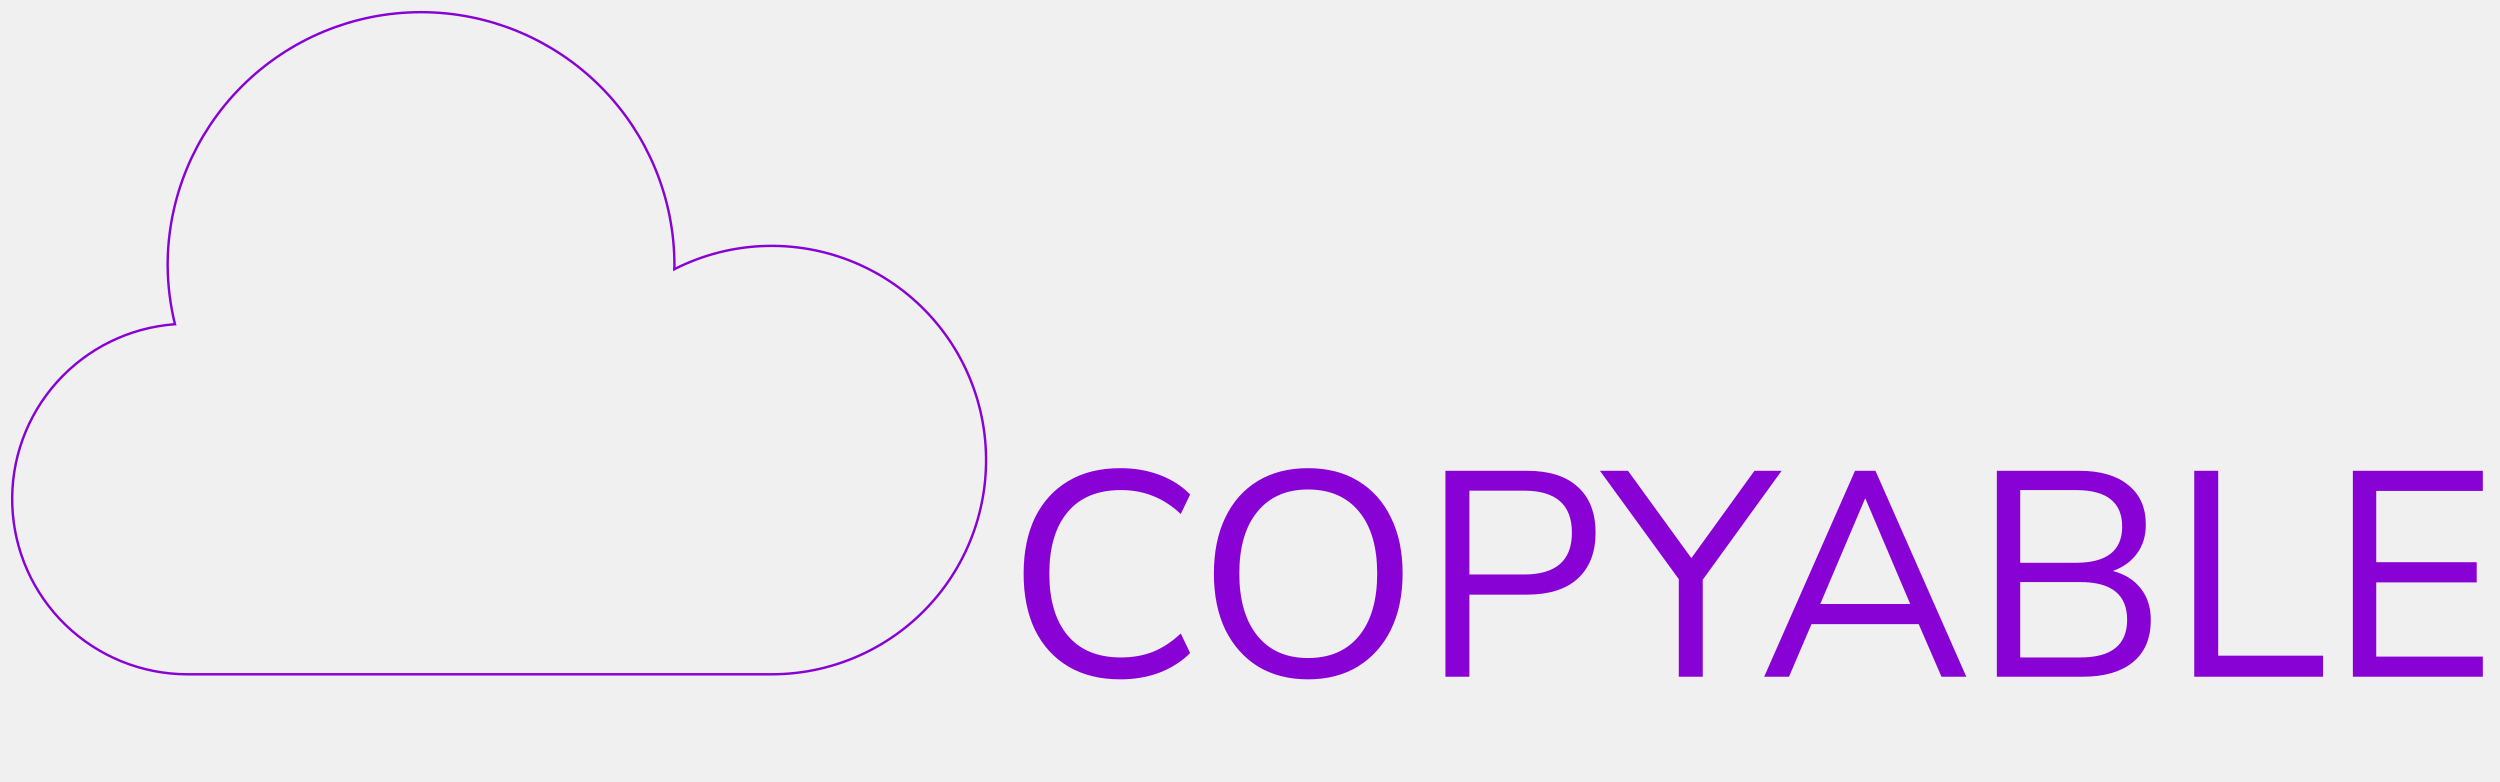
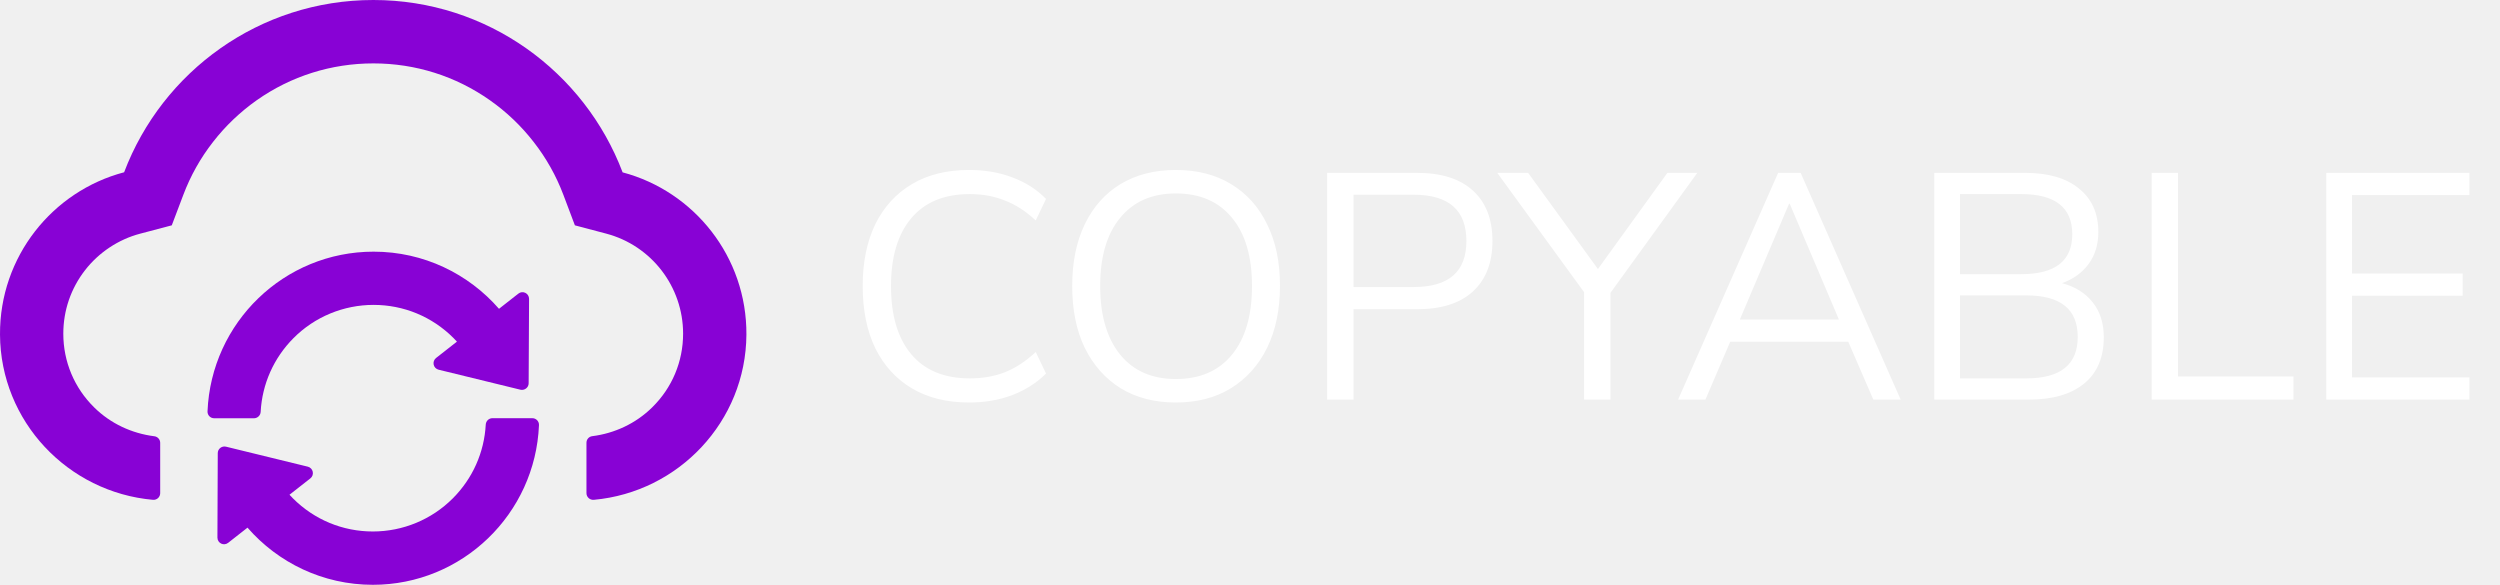
- <svg xmlns="http://www.w3.org/2000/svg" width="1027" height="321" viewBox="0 0 1027 321" fill="none">
-   <path d="M172.961 5C145.353 5 118.875 15.957 99.353 35.461C79.832 54.965 68.864 81.418 68.864 109C68.928 117.16 69.921 125.256 71.875 133.192H71.811C53.219 134.55 35.878 143.053 23.428 156.914C10.979 170.776 4.39 188.918 5.045 207.53C5.7 226.142 13.548 243.777 26.941 256.731C40.334 269.685 58.231 276.95 76.872 277H317.095C330.407 276.985 343.543 273.956 355.516 268.14C367.488 262.324 377.985 253.872 386.218 243.42C394.451 232.968 400.205 220.787 403.048 207.794C405.891 194.8 405.749 181.332 402.633 168.401C399.517 155.47 393.507 143.413 385.056 133.137C376.605 122.86 365.932 114.631 353.84 109.068C341.748 103.504 328.551 100.752 315.24 101.018C301.93 101.283 288.854 104.559 276.993 110.6L277.057 109C277.057 81.418 266.09 54.965 246.568 35.461C227.046 15.957 200.569 5 172.961 5V5Z" stroke="#8802D5" strokeWidth="10" strokeLinecap="round" strokeLinejoin="round" />
-   <path d="M460.224 279.08C451.904 279.08 444.784 277.32 438.864 273.8C432.944 270.28 428.384 265.28 425.184 258.8C422.064 252.32 420.504 244.6 420.504 235.64C420.504 226.76 422.064 219.08 425.184 212.6C428.384 206.12 432.944 201.12 438.864 197.6C444.784 194.08 451.904 192.32 460.224 192.32C466.064 192.32 471.424 193.24 476.304 195.08C481.264 196.92 485.464 199.6 488.904 203.12L485.064 211.16C481.384 207.72 477.544 205.24 473.544 203.72C469.624 202.12 465.264 201.32 460.464 201.32C450.944 201.32 443.664 204.32 438.624 210.32C433.584 216.32 431.064 224.76 431.064 235.64C431.064 246.6 433.584 255.08 438.624 261.08C443.664 267.08 450.944 270.08 460.464 270.08C465.264 270.08 469.624 269.32 473.544 267.8C477.544 266.2 481.384 263.68 485.064 260.24L488.904 268.28C485.464 271.72 481.264 274.4 476.304 276.32C471.424 278.16 466.064 279.08 460.224 279.08ZM537.308 279.08C529.468 279.08 522.628 277.32 516.788 273.8C511.028 270.2 506.548 265.16 503.348 258.68C500.228 252.2 498.668 244.52 498.668 235.64C498.668 226.76 500.228 219.08 503.348 212.6C506.468 206.12 510.908 201.12 516.668 197.6C522.508 194.08 529.388 192.32 537.308 192.32C545.308 192.32 552.188 194.08 557.948 197.6C563.788 201.12 568.268 206.12 571.388 212.6C574.588 219 576.188 226.64 576.188 235.52C576.188 244.4 574.588 252.12 571.388 258.68C568.188 265.16 563.668 270.2 557.828 273.8C552.068 277.32 545.228 279.08 537.308 279.08ZM537.308 270.32C546.348 270.32 553.348 267.28 558.308 261.2C563.268 255.12 565.748 246.6 565.748 235.64C565.748 224.68 563.268 216.2 558.308 210.2C553.348 204.12 546.348 201.08 537.308 201.08C528.428 201.08 521.508 204.12 516.548 210.2C511.588 216.2 509.108 224.68 509.108 235.64C509.108 246.52 511.588 255.04 516.548 261.2C521.508 267.28 528.428 270.32 537.308 270.32ZM593.78 278V193.4H627.26C636.38 193.4 643.34 195.6 648.14 200C653.02 204.4 655.46 210.68 655.46 218.84C655.46 226.92 653.02 233.2 648.14 237.68C643.34 242.08 636.38 244.28 627.26 244.28H603.62V278H593.78ZM603.62 236H626.06C639.18 236 645.74 230.28 645.74 218.84C645.74 207.32 639.18 201.56 626.06 201.56H603.62V236ZM689.649 278V237.92L657.249 193.4H668.769L694.809 229.28L720.729 193.4H731.889L699.489 238.16V278H689.649ZM724.721 278L762.041 193.4H770.441L807.761 278H797.561L788.201 256.4H744.161L734.921 278H724.721ZM766.121 204.92L747.761 248.12H784.721L766.361 204.92H766.121ZM820.303 278V193.4H854.143C862.863 193.4 869.583 195.36 874.303 199.28C879.103 203.12 881.503 208.52 881.503 215.48C881.503 220.12 880.303 224.08 877.903 227.36C875.503 230.64 872.183 233.04 867.943 234.56C872.823 235.84 876.623 238.2 879.343 241.64C882.143 245.08 883.543 249.44 883.543 254.72C883.543 262.24 881.103 268 876.223 272C871.343 276 864.463 278 855.583 278H820.303ZM829.903 231.2H852.703C865.423 231.2 871.783 226.24 871.783 216.32C871.783 206.32 865.423 201.32 852.703 201.32H829.903V231.2ZM829.903 270.08H854.623C867.423 270.08 873.823 264.92 873.823 254.6C873.823 244.28 867.423 239.12 854.623 239.12H829.903V270.08ZM901.397 278V193.4H911.237V269.36H954.317V278H901.397ZM966.553 278V193.4H1019.95V201.68H976.153V230.96H1017.43V239.24H976.153V269.72H1019.95V278H966.553Z" fill="#8802D5" />
+ <svg xmlns="http://www.w3.org/2000/svg" width="513" height="120" viewBox="0 0 513 120" fill="none">
+   <path d="M127.761 35.367C119.932 14.701 99.984 0 76.616 0C53.248 0 33.3 14.684 25.471 35.35C10.753 39.231 -0.085 52.684 0.001 68.65C0.103 86.496 13.949 101.009 31.385 102.564C32.189 102.633 32.872 102 32.872 101.197V90.872C32.872 90.188 32.359 89.607 31.676 89.521C27.06 88.94 22.701 86.923 19.351 83.624C15.248 79.607 12.992 74.205 12.992 68.479C12.992 63.692 14.547 59.179 17.471 55.419C20.325 51.761 24.342 49.111 28.77 47.949L35.248 46.239L37.624 39.966C39.094 36.068 41.146 32.41 43.727 29.111C46.274 25.829 49.3 22.957 52.684 20.564C59.71 15.624 67.984 13.009 76.616 13.009C85.248 13.009 93.522 15.624 100.548 20.581C103.949 22.974 106.958 25.846 109.505 29.128C112.086 32.427 114.137 36.086 115.607 39.983L117.966 46.239L124.428 47.949C133.693 50.41 140.172 58.838 140.172 68.462C140.172 74.205 137.915 79.59 133.813 83.607C130.479 86.889 126.137 88.923 121.522 89.504C120.838 89.59 120.342 90.171 120.342 90.855V101.197C120.342 102 121.043 102.633 121.847 102.564C139.231 100.992 153.043 86.496 153.163 68.684C153.266 52.718 142.445 39.265 127.761 35.367Z" fill="#8802D5" />
+   <path d="M53.488 84.513C53.795 78.786 56.172 73.453 60.24 69.367C64.582 65.008 70.496 62.564 76.65 62.564C82.838 62.564 88.667 64.974 93.06 69.367C93.3 69.607 93.522 69.846 93.761 70.102L89.488 73.453C89.284 73.61 89.129 73.822 89.04 74.064C88.952 74.305 88.933 74.567 88.987 74.819C89.04 75.071 89.164 75.302 89.343 75.487C89.523 75.672 89.751 75.802 90.001 75.863L106.787 79.966C107.642 80.171 108.479 79.521 108.479 78.649L108.565 61.333C108.565 60.188 107.266 59.538 106.36 60.256L102.394 63.367C96.137 56.188 86.941 51.641 76.667 51.641C58.308 51.641 43.334 66.188 42.582 84.41C42.548 85.179 43.163 85.829 43.949 85.829H52.137C52.855 85.812 53.453 85.248 53.488 84.513ZM109.231 85.812H101.043C100.325 85.812 99.727 86.376 99.676 87.111C99.368 92.838 96.992 98.171 92.924 102.256C88.582 106.615 82.667 109.06 76.513 109.06C70.325 109.06 64.496 106.649 60.103 102.256C59.864 102.017 59.642 101.778 59.402 101.521L63.676 98.171C63.879 98.013 64.034 97.802 64.123 97.56C64.212 97.318 64.23 97.056 64.177 96.805C64.123 96.553 63.999 96.321 63.82 96.136C63.641 95.952 63.413 95.822 63.163 95.761L46.377 91.658C45.522 91.453 44.684 92.102 44.684 92.974L44.616 110.308C44.616 111.453 45.915 112.102 46.821 111.384L50.787 108.273C57.043 115.453 66.24 120 76.513 120C94.872 120 109.847 105.453 110.599 87.231C110.633 86.461 110.018 85.812 109.231 85.812Z" fill="#8802D5" />
+   <path d="M198.872 82.594C194.296 82.594 190.38 81.626 187.124 79.69C183.868 77.754 181.36 75.004 179.6 71.44C177.884 67.876 177.026 63.63 177.026 58.702C177.026 53.818 177.884 49.594 179.6 46.03C181.36 42.466 183.868 39.716 187.124 37.78C190.38 35.844 194.296 34.876 198.872 34.876C202.084 34.876 205.032 35.382 207.716 36.394C210.444 37.406 212.754 38.88 214.646 40.816L212.534 45.238C210.51 43.346 208.398 41.982 206.198 41.146C204.042 40.266 201.644 39.826 199.004 39.826C193.768 39.826 189.764 41.476 186.992 44.776C184.22 48.076 182.834 52.718 182.834 58.702C182.834 64.73 184.22 69.394 186.992 72.694C189.764 75.994 193.768 77.644 199.004 77.644C201.644 77.644 204.042 77.226 206.198 76.39C208.398 75.51 210.51 74.124 212.534 72.232L214.646 76.654C212.754 78.546 210.444 80.02 207.716 81.076C205.032 82.088 202.084 82.594 198.872 82.594ZM241.268 82.594C236.956 82.594 233.194 81.626 229.982 79.69C226.814 77.71 224.35 74.938 222.59 71.374C220.874 67.81 220.016 63.586 220.016 58.702C220.016 53.818 220.874 49.594 222.59 46.03C224.306 42.466 226.748 39.716 229.916 37.78C233.128 35.844 236.912 34.876 241.268 34.876C245.668 34.876 249.452 35.844 252.62 37.78C255.832 39.716 258.296 42.466 260.012 46.03C261.772 49.55 262.652 53.752 262.652 58.636C262.652 63.52 261.772 67.766 260.012 71.374C258.252 74.938 255.766 77.71 252.554 79.69C249.386 81.626 245.624 82.594 241.268 82.594ZM241.268 77.776C246.24 77.776 250.09 76.104 252.818 72.76C255.546 69.416 256.91 64.73 256.91 58.702C256.91 52.674 255.546 48.01 252.818 44.71C250.09 41.366 246.24 39.694 241.268 39.694C236.384 39.694 232.578 41.366 229.85 44.71C227.122 48.01 225.758 52.674 225.758 58.702C225.758 64.686 227.122 69.372 229.85 72.76C232.578 76.104 236.384 77.776 241.268 77.776ZM272.328 82V35.47H290.742C295.758 35.47 299.586 36.68 302.226 39.1C304.91 41.52 306.252 44.974 306.252 49.462C306.252 53.906 304.91 57.36 302.226 59.824C299.586 62.244 295.758 63.454 290.742 63.454H277.74V82H272.328ZM277.74 58.9H290.082C297.298 58.9 300.906 55.754 300.906 49.462C300.906 43.126 297.298 39.958 290.082 39.958H277.74V58.9ZM325.056 82V59.956L307.236 35.47H313.572L327.894 55.204L342.15 35.47H348.288L330.468 60.088V82H325.056ZM344.346 82L364.872 35.47H369.492L390.018 82H384.408L379.26 70.12H355.038L349.956 82H344.346ZM367.116 41.806L357.018 65.566H377.346L367.248 41.806H367.116ZM396.916 82V35.47H415.528C420.324 35.47 424.02 36.548 426.616 38.704C429.256 40.816 430.576 43.786 430.576 47.614C430.576 50.166 429.916 52.344 428.596 54.148C427.276 55.952 425.45 57.272 423.118 58.108C425.802 58.812 427.892 60.11 429.388 62.002C430.928 63.894 431.698 66.292 431.698 69.196C431.698 73.332 430.356 76.5 427.672 78.7C424.988 80.9 421.204 82 416.32 82H396.916ZM402.196 56.26H414.736C421.732 56.26 425.23 53.532 425.23 48.076C425.23 42.576 421.732 39.826 414.736 39.826H402.196V56.26ZM402.196 77.644H415.792C422.832 77.644 426.352 74.806 426.352 69.13C426.352 63.454 422.832 60.616 415.792 60.616H402.196V77.644ZM441.517 82V35.47H446.929V77.248H470.623V82H441.517ZM477.353 82V35.47H506.723V40.024H482.633V56.128H505.337V60.682H482.633V77.446H506.723V82H477.353Z" fill="white" />
</svg>
